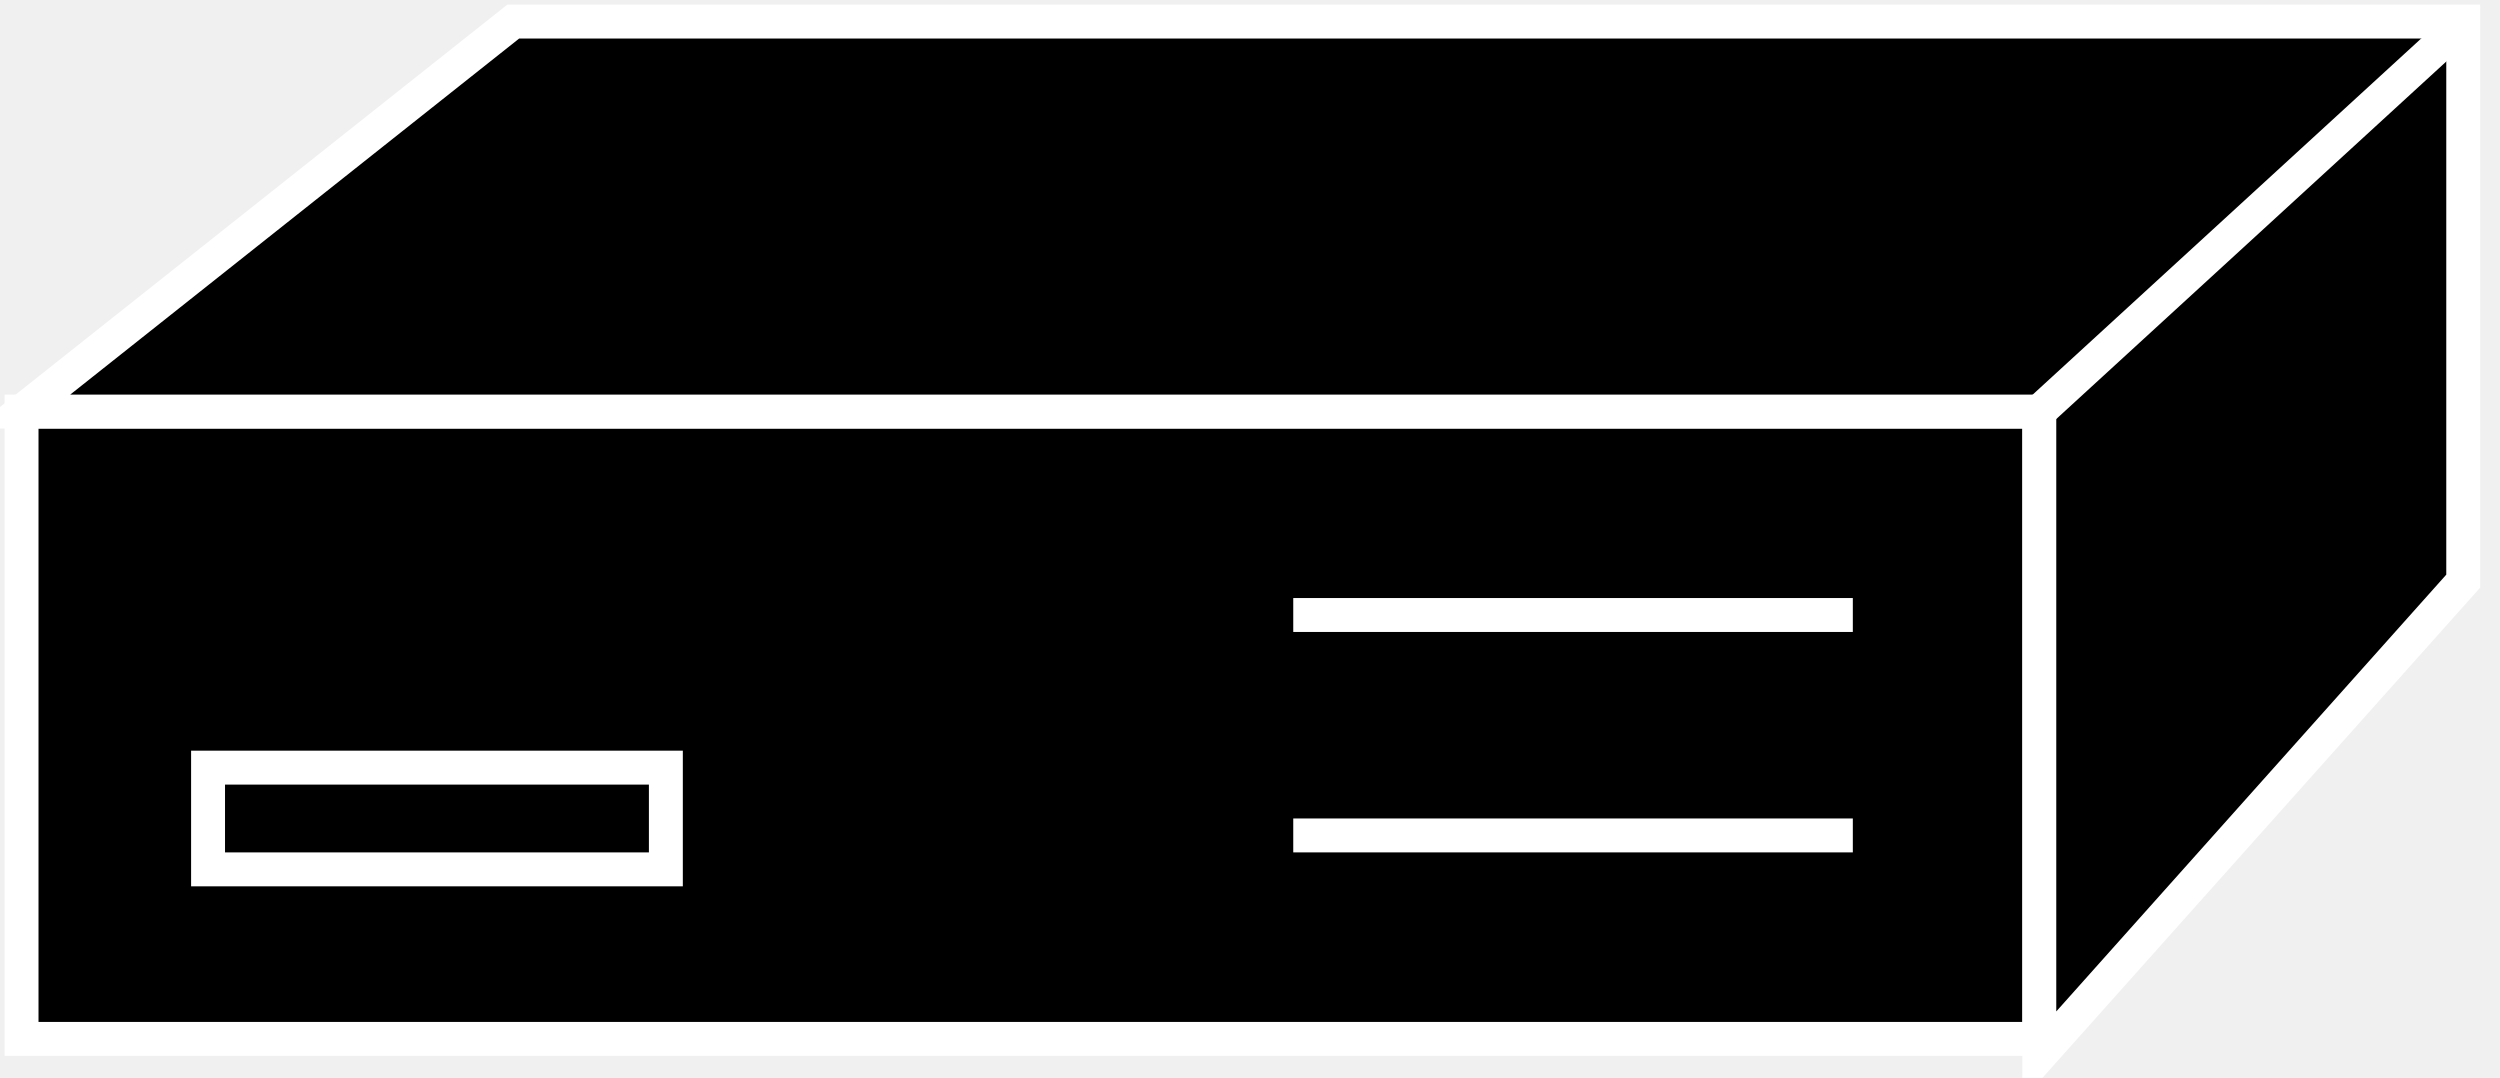
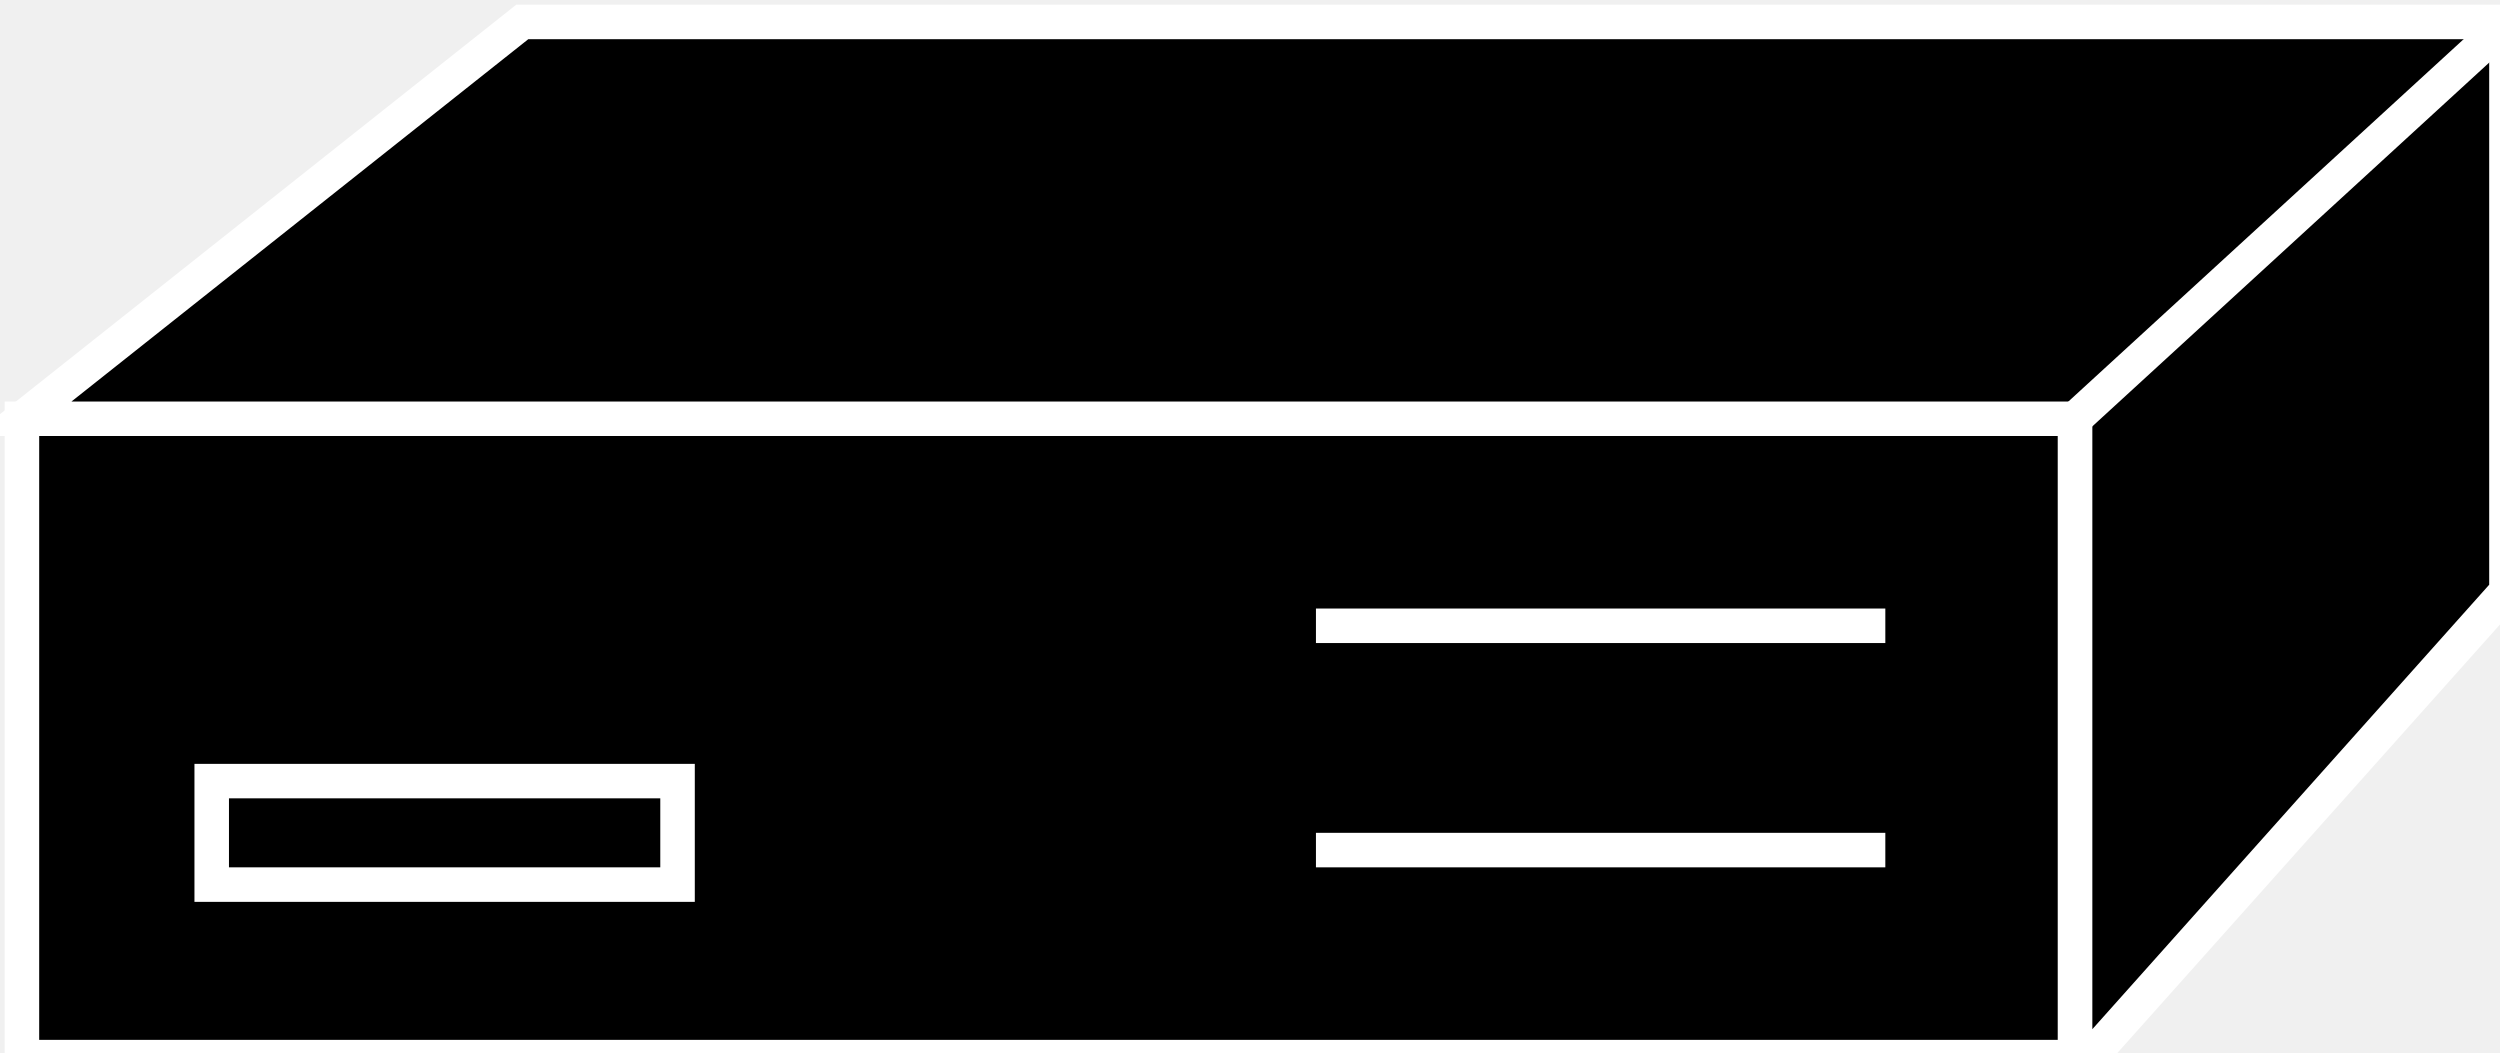
- <svg xmlns="http://www.w3.org/2000/svg" xmlns:xlink="http://www.w3.org/1999/xlink" viewBox="0 0 58 25" fill="#fff" fill-rule="evenodd" stroke="#000" stroke-linecap="round" stroke-linejoin="round">
+ <svg xmlns="http://www.w3.org/2000/svg" xmlns:xlink="http://www.w3.org/1999/xlink" viewBox="0 0 57 24" fill="#fff" fill-rule="evenodd" stroke="#000" stroke-linecap="round" stroke-linejoin="round">
  <style>.B{stroke:#fff}.C{stroke-linejoin:miter}.D{stroke-width:.787}.E{stroke-linecap:square}</style>
  <use xlink:href="#A" x=".5" y=".5" />
  <symbol id="A" overflow="visible">
    <g fill="#000" class="B C D">
      <path d="M0 23.603V9.048h46.813v14.555H0z" />
      <path d="M56.647 0v12.982l-9.835 11.015V9.048H0L11.408 0h45.239z" />
    </g>
    <path d="M46.813 9.047L56.254.393z" stroke="none" fill="#000" />
    <g class="B C D">
      <path d="M46.813 9.047L56.254.393" fill="none" class="E" />
      <path d="M14.948 19.669v-2.36H4.327v2.36h10.621z" fill="#000" />
    </g>
    <path d="M29.897 13.768h12.195z" stroke="none" fill="#000" />
    <path d="M29.897 13.768h12.195" fill="none" class="B C D E" />
    <path d="M29.897 18.882h12.195z" stroke="none" fill="#000" />
    <path d="M29.897 18.882h12.195" fill="none" class="B C D E" />
  </symbol>
</svg>
